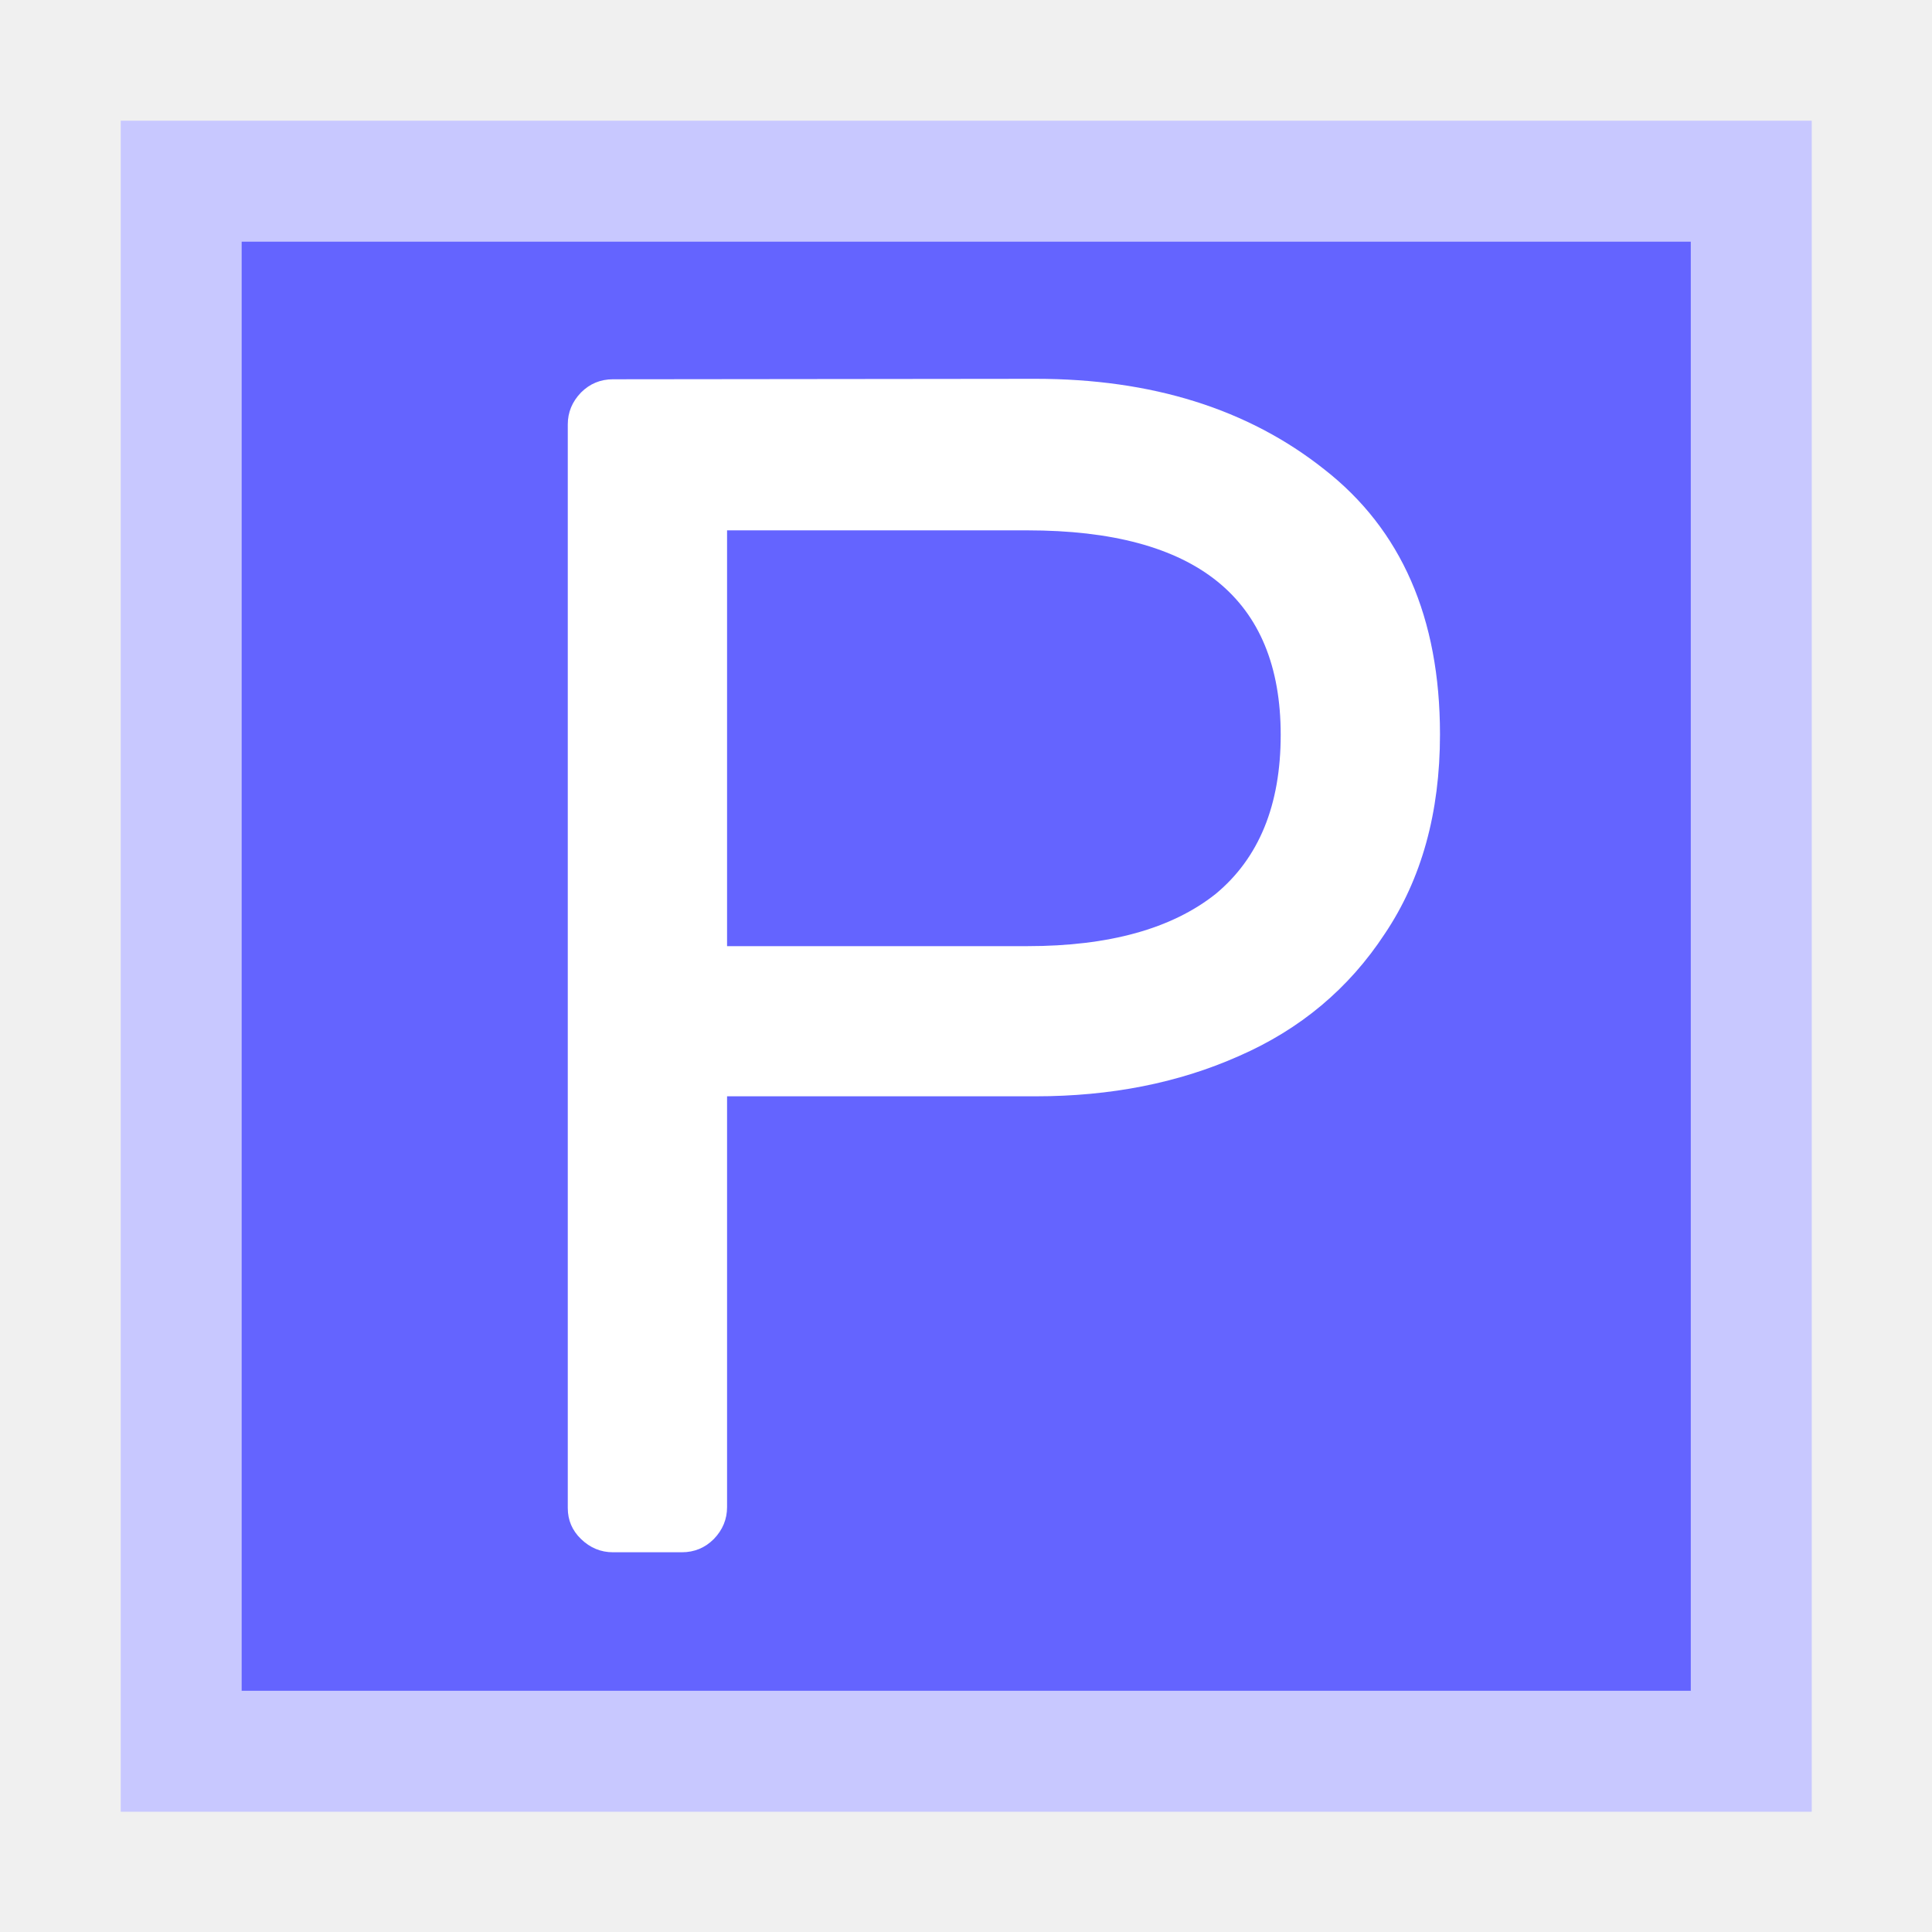
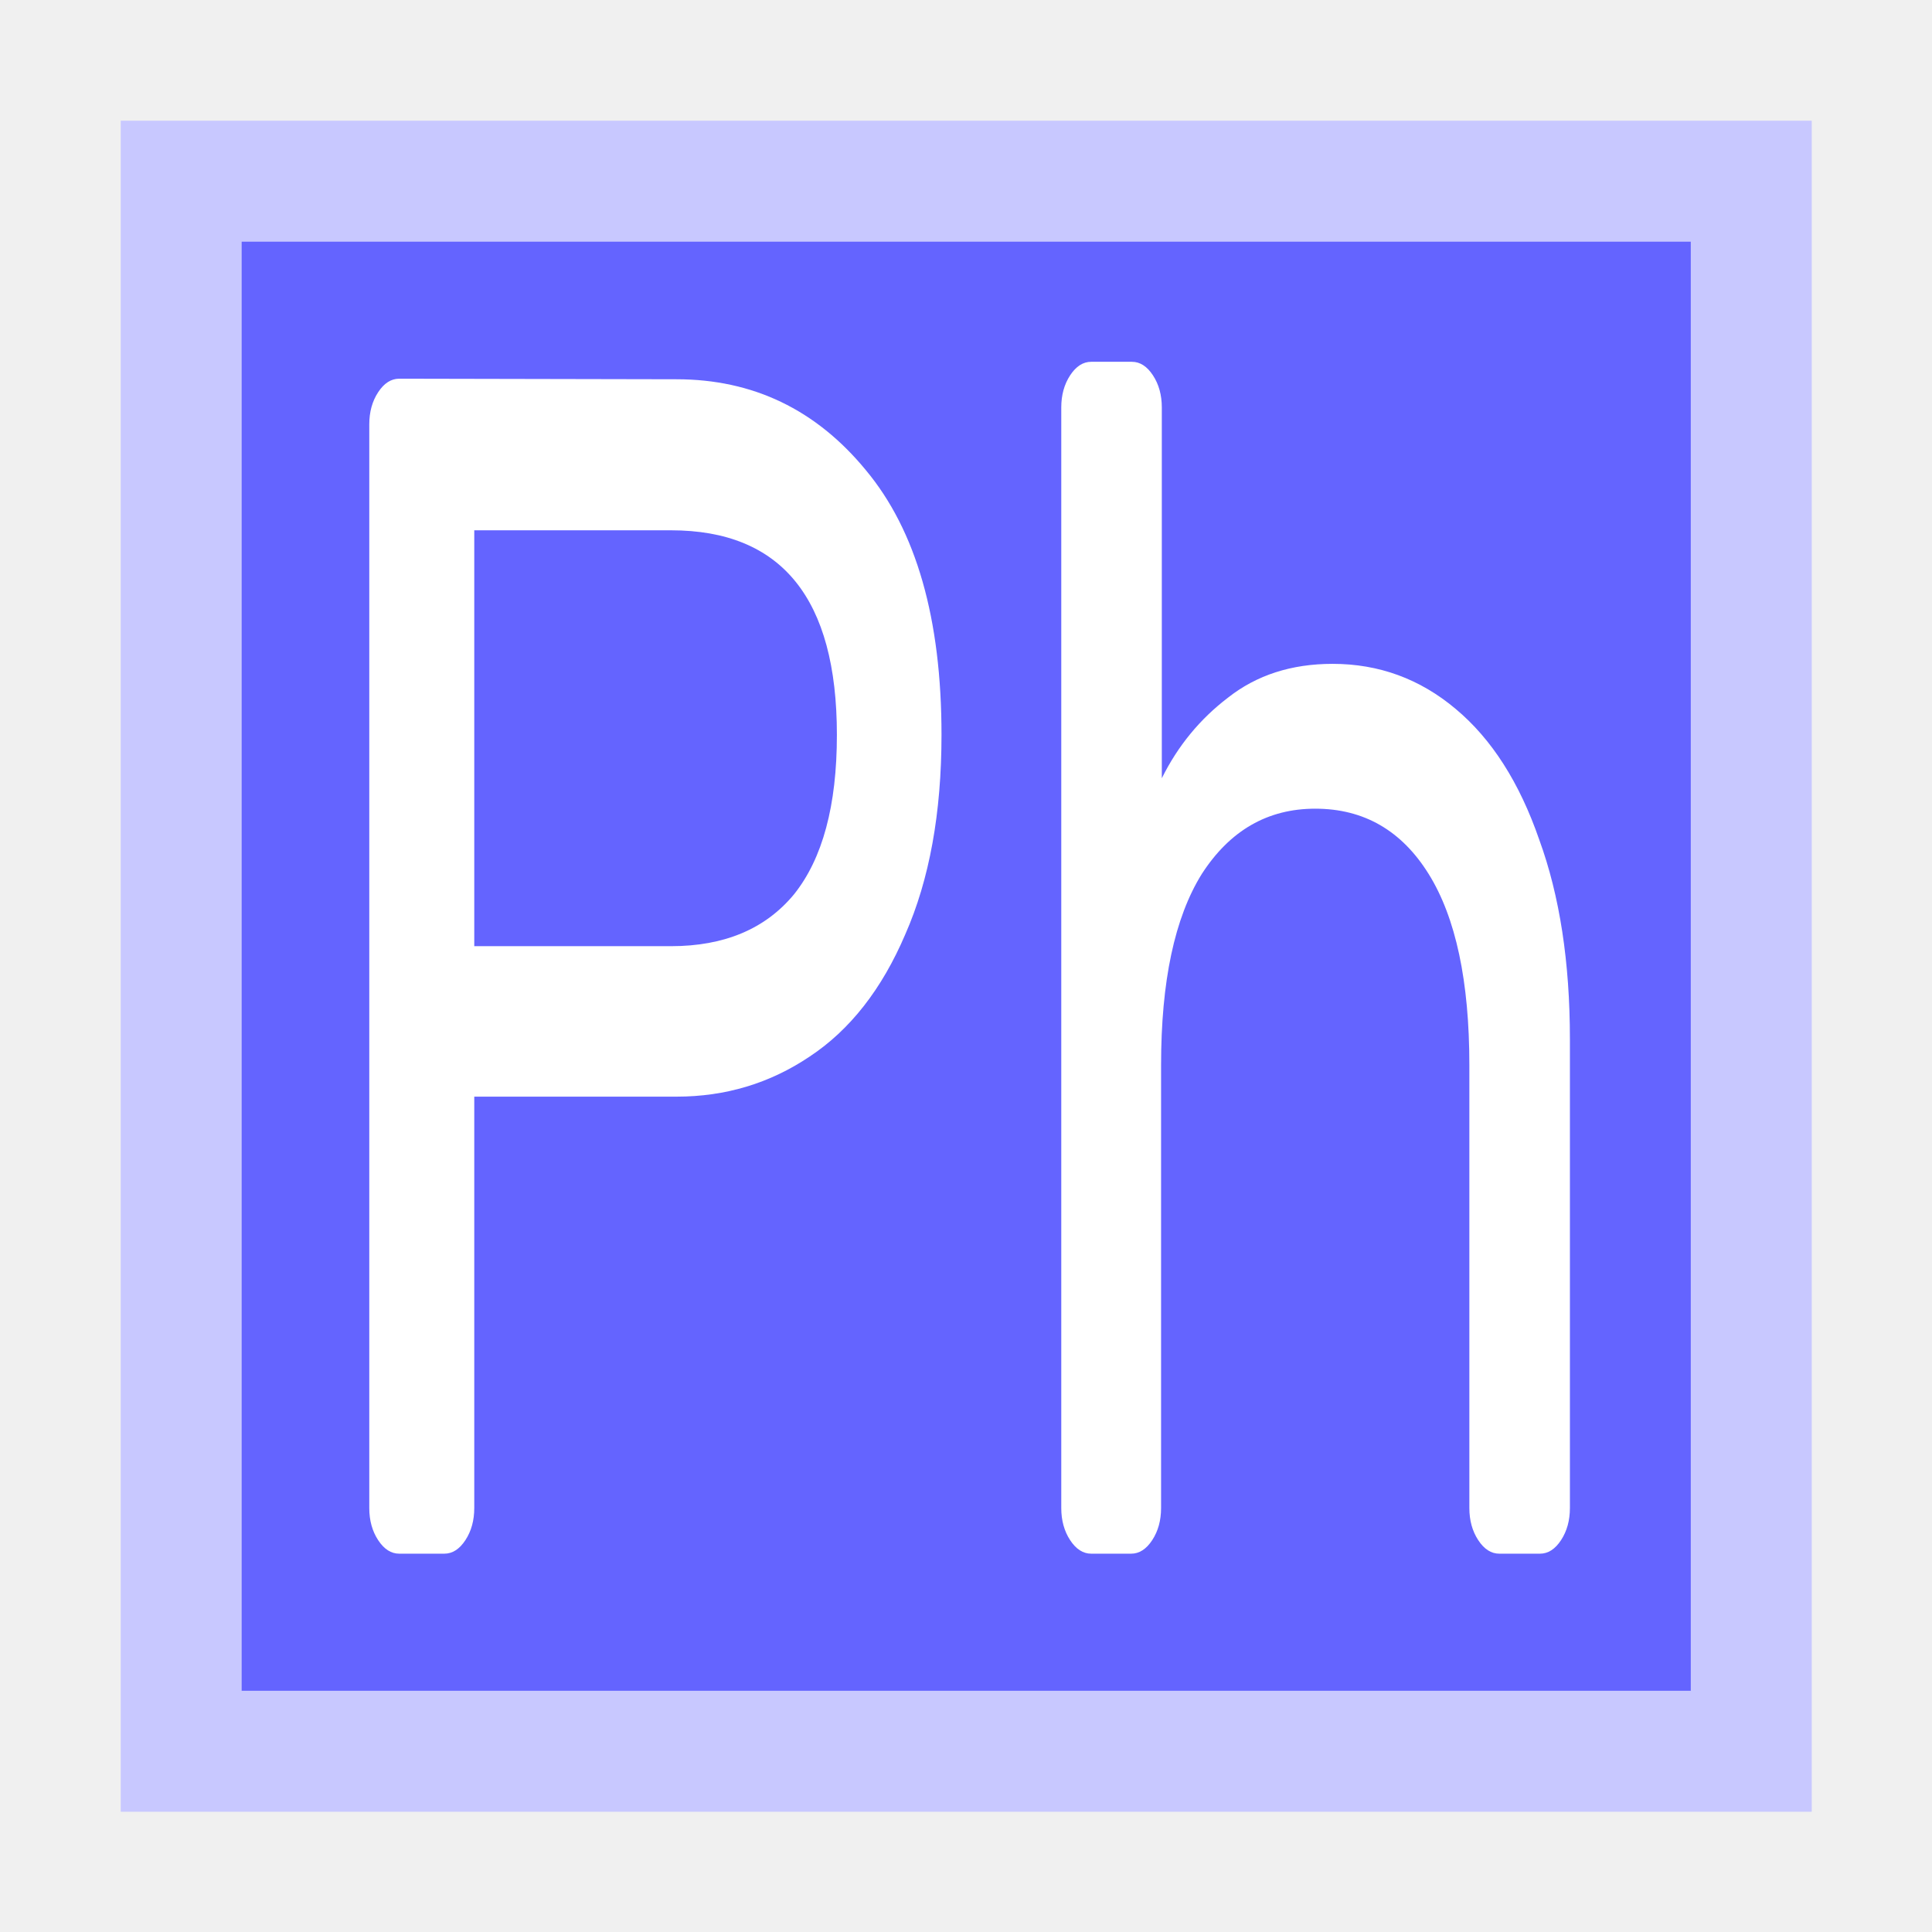
<svg xmlns="http://www.w3.org/2000/svg" width="16" height="16" viewBox="0 0 4.233 4.233" version="1.1" id="svg1">
  <defs id="defs1" />
  <g id="layer1">
-     <rect style="fill:#6464ff;stroke:#c8c8ff;stroke-width:0.265;stroke-linecap:round;stroke-linejoin:miter;stroke-dasharray:none;stroke-opacity:1;fill-opacity:1" id="rect2" width="3.44" height="3.44" x="0.397" y="0.397" />
-     <path style="font-size:3.675px;line-height:1.25;font-family:Contemporary;-inkscape-font-specification:Contemporary;text-align:center;text-anchor:middle;fill:#ffffff;stroke-width:0.092" d="m 2.269,0.83 q 0.382,0 0.632,0.198 0.254,0.198 0.254,0.581 0,0.257 -0.121,0.437 -0.118,0.18 -0.32,0.268 -0.198,0.088 -0.445,0.088 H 1.593 v 0.9 q 0,0.04 -0.029,0.07 -0.029,0.029 -0.07,0.029 H 1.343 q -0.04,0 -0.07,-0.029 Q 1.244,3.344 1.244,3.304 V 0.93 q 0,-0.04 0.029,-0.07 0.029,-0.029 0.07,-0.029 z M 2.251,2.073 q 0.268,0 0.412,-0.114 0.143,-0.118 0.143,-0.349 0,-0.448 -0.555,-0.448 H 1.593 v 0.911 z" id="text2" aria-label="P" />
+     <rect style="fill:#6464ff;fill-opacity:1;stroke:#c8c8ff;stroke-width:0.265;stroke-linecap:round;stroke-linejoin:miter;stroke-dasharray:none;stroke-opacity:1" id="rect2" width="3.44" height="3.44" x="0.397" y="0.397" />
+     <path style="font-size:2.976px;line-height:1.25;font-family:Contemporary;-inkscape-font-specification:Contemporary;text-align:center;text-anchor:middle;fill:#ffffff;stroke-width:0.074" d="m 1.83,0.673 q 0.31,0 0.512,0.161 0.205,0.161 0.205,0.47 0,0.208 -0.098,0.354 -0.095,0.146 -0.259,0.217 -0.161,0.071 -0.36,0.071 H 1.283 V 2.676 q 0,0.033 -0.024,0.057 -0.024,0.024 -0.057,0.024 h -0.122 q -0.033,0 -0.057,-0.024 -0.024,-0.024 -0.024,-0.057 V 0.753 q 0,-0.033 0.024,-0.057 0.024,-0.024 0.057,-0.024 z M 1.815,1.679 q 0.217,0 0.333,-0.092 0.116,-0.095 0.116,-0.283 0,-0.363 -0.449,-0.363 H 1.283 V 1.679 Z M 4.247,2.676 q 0,0.033 -0.024,0.057 -0.024,0.024 -0.057,0.024 H 4.056 q -0.033,0 -0.057,-0.024 -0.024,-0.024 -0.024,-0.057 V 1.89 q 0,-0.223 -0.11,-0.339 -0.11,-0.116 -0.307,-0.116 -0.193,0 -0.307,0.116 -0.11,0.116 -0.11,0.339 V 2.676 q 0,0.033 -0.024,0.057 -0.024,0.024 -0.057,0.024 H 2.952 q -0.033,0 -0.057,-0.024 -0.024,-0.024 -0.024,-0.057 V 0.723 q 0,-0.033 0.024,-0.057 0.024,-0.024 0.057,-0.024 h 0.11 q 0.033,0 0.057,0.024 0.024,0.024 0.024,0.057 V 1.381 q 0.065,-0.086 0.179,-0.143 0.116,-0.06 0.283,-0.06 0.188,0 0.333,0.08 0.146,0.08 0.226,0.232 0.083,0.149 0.083,0.354 z" id="text2" transform="scale(0.8099044,1.234714)" aria-label="Ph" />
  </g>
</svg>
